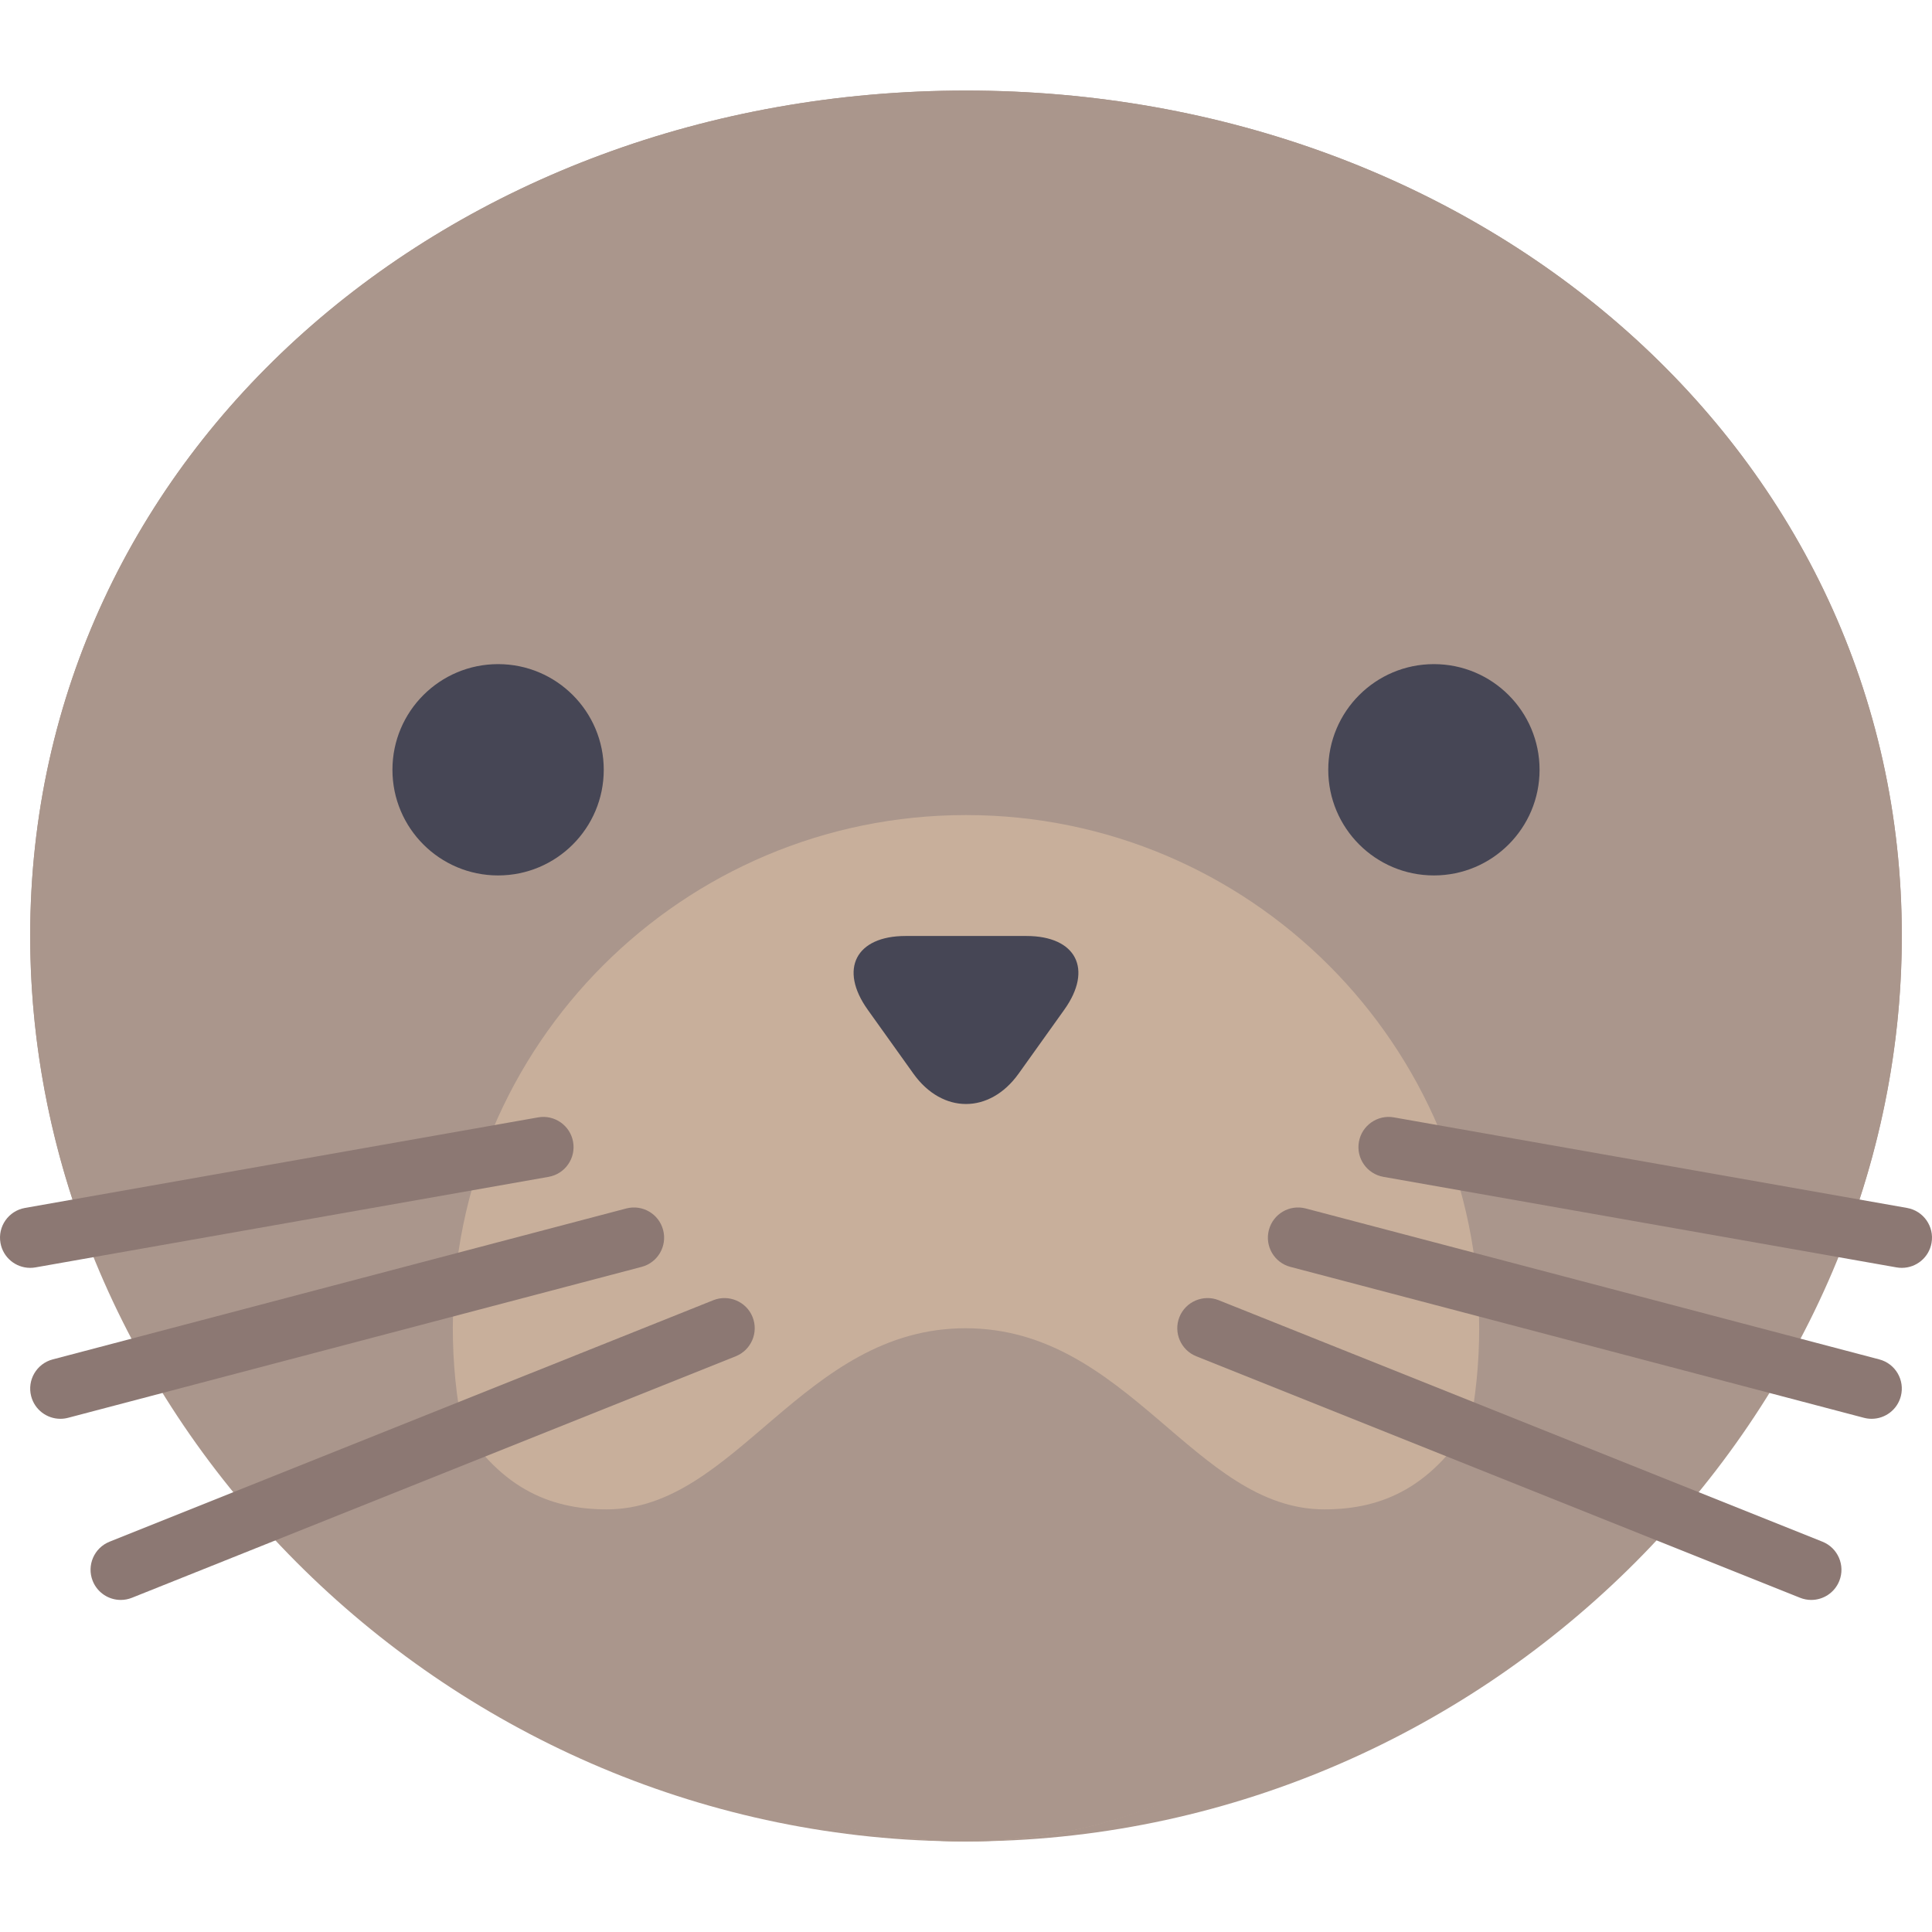
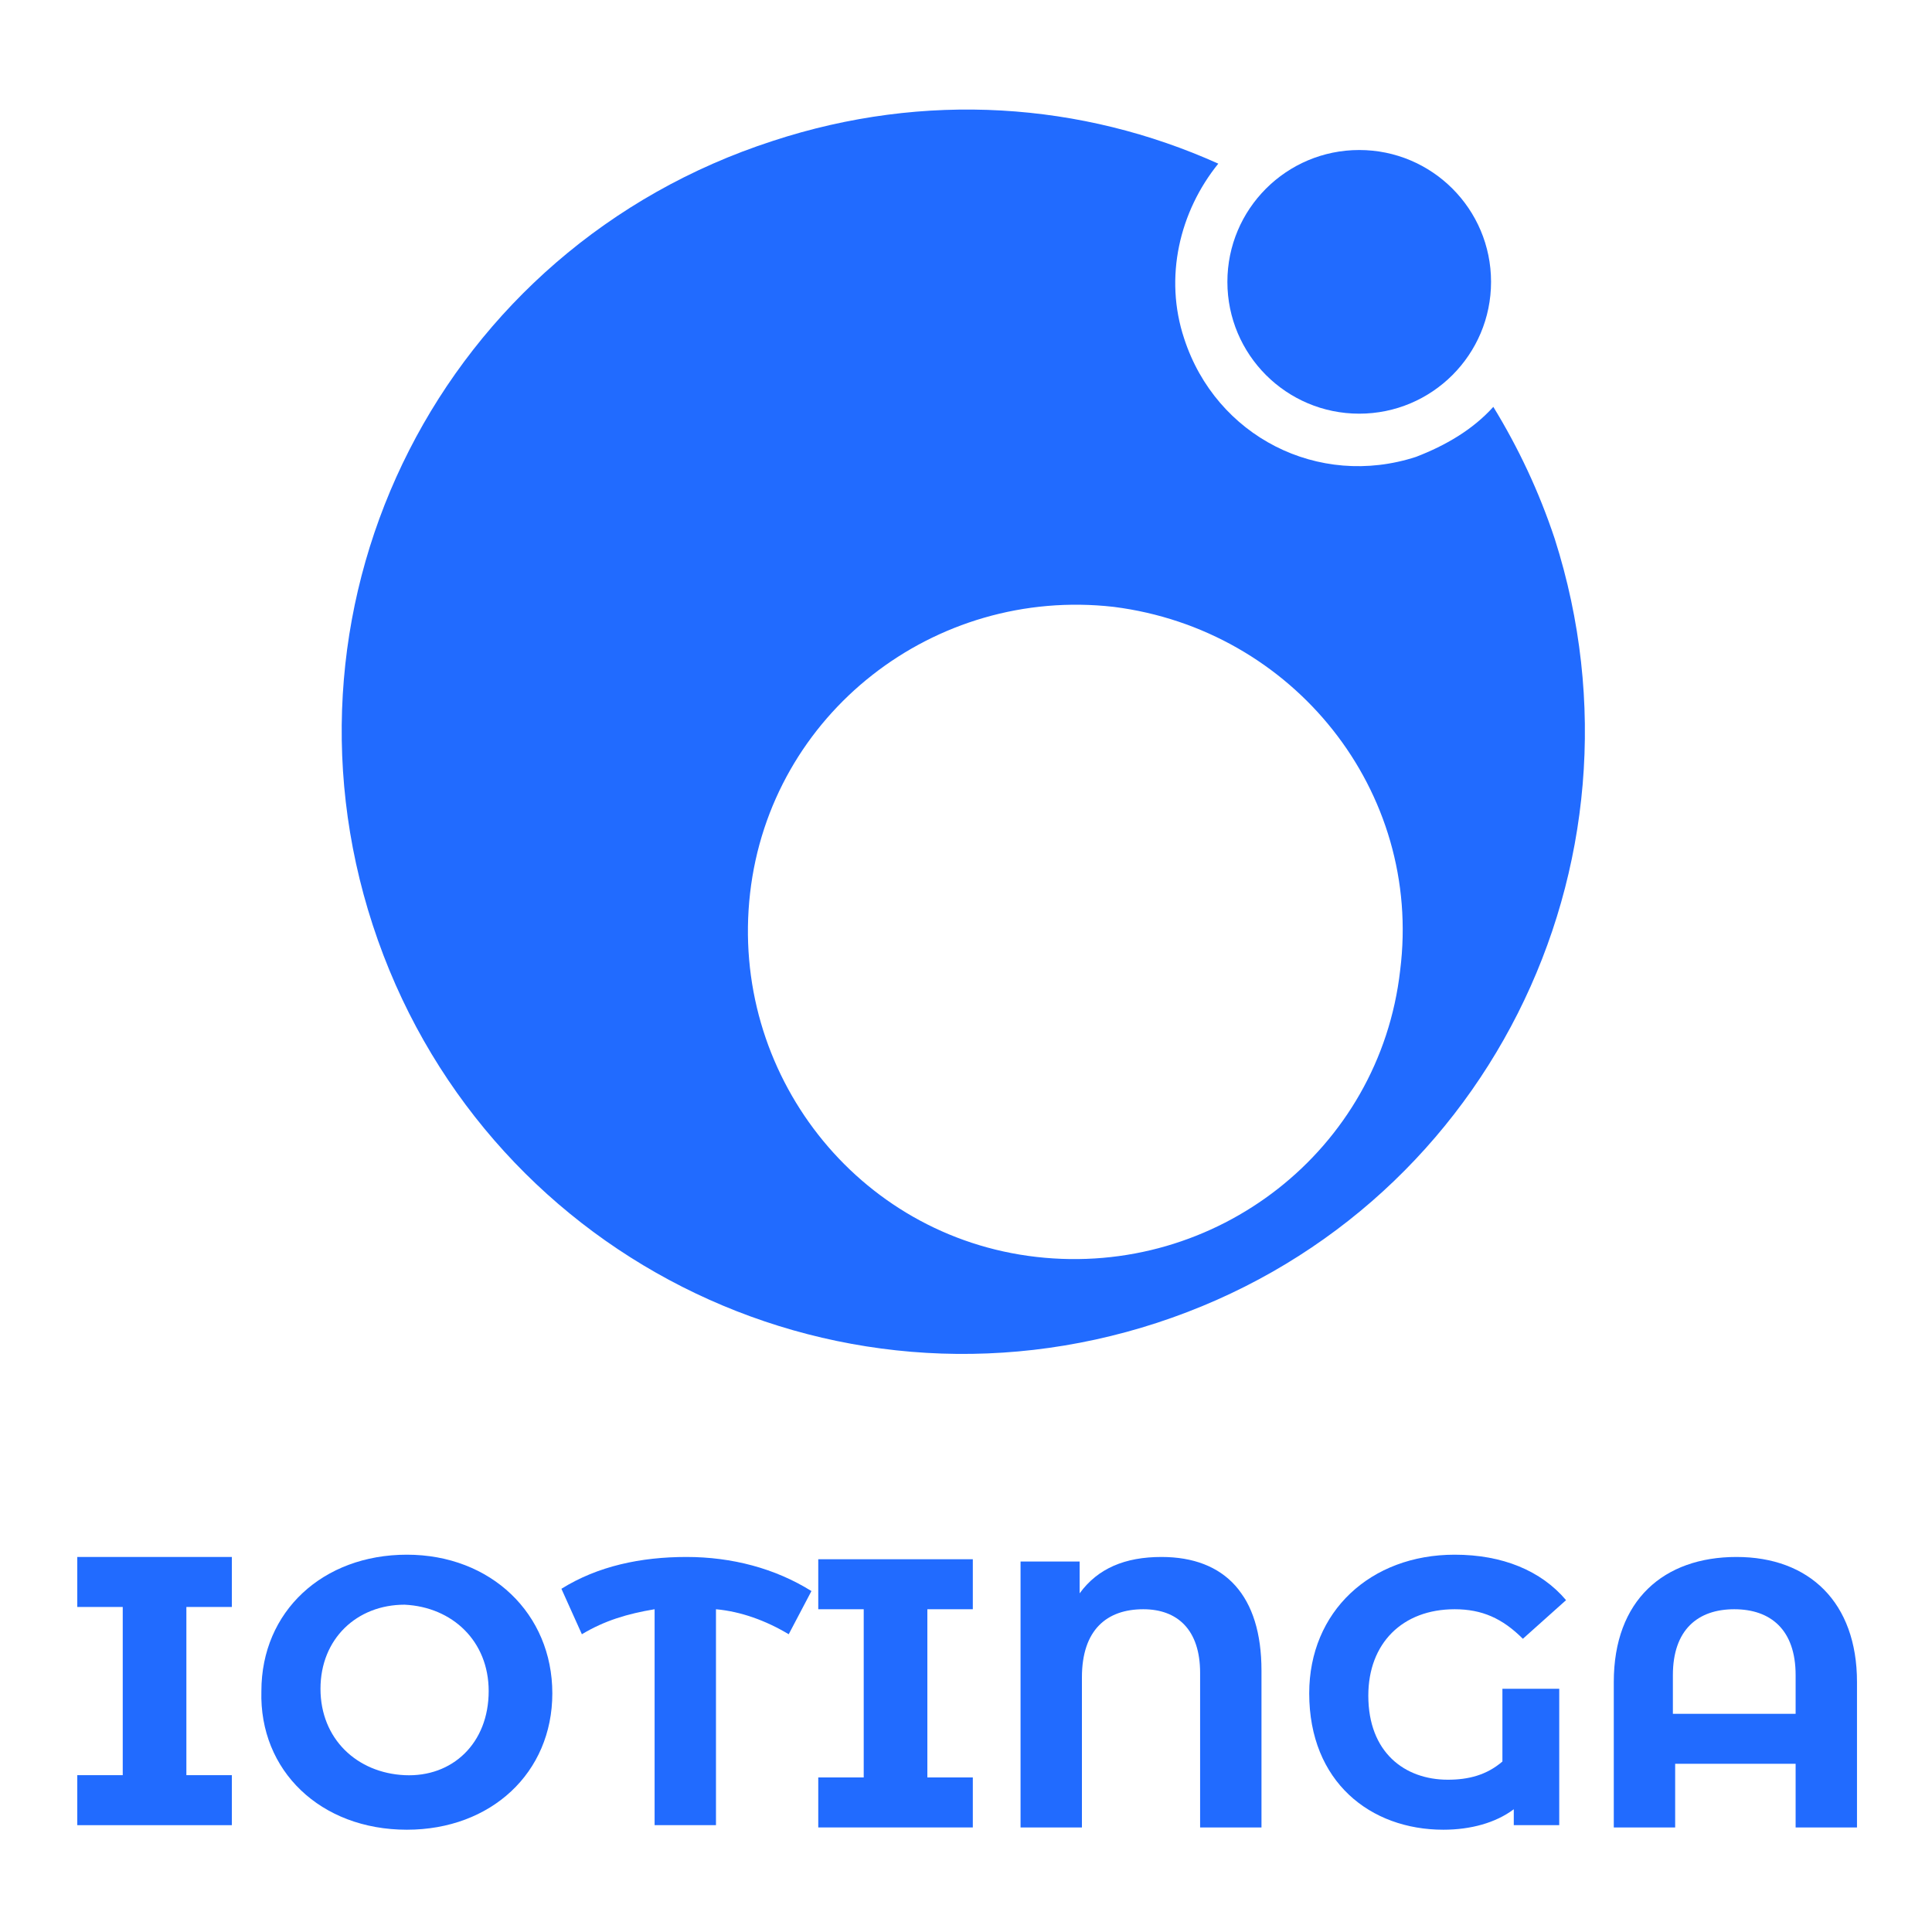
- <svg xmlns="http://www.w3.org/2000/svg" height="40" width="40" version="1.1" viewBox="0 0 511.998 511.998" xml:space="preserve">
-   <path style="fill:#AA968C;" d="M503.999,247.999c0,128.13-111.033,240-248,240S8,376.129,8,247.999s111.033-224,248-224     S503.999,119.869,503.999,247.999z" />
-   <path style="fill:#AA968C;" d="M255.999,23.999C119.033,23.999,8,119.868,8,247.999c0,24.631,4.138,48.647,11.74,71.397     c25.518,34.29,66.232,56.602,112.26,56.602c53.893,0,100.6-30.495,124-75.13c23.4,44.636,70.107,75.13,124,75.13     c46.028,0,86.743-22.312,112.26-56.602c7.602-22.75,11.74-46.767,11.74-71.397C503.999,119.868,392.966,23.999,255.999,23.999z" />
-   <circle style="fill:#C8AF9B;" cx="256" cy="351.999" r="136" />
-   <g>
-     <circle style="fill:#464655;" cx="132" cy="203.999" r="28" />
-     <circle style="fill:#464655;" cx="380" cy="203.999" r="28" />
-     <path style="fill:#464655;" d="M269.949,284.516c-7.672,10.741-20.227,10.741-27.899,0l-12.101-16.941       c-7.672-10.741-3.15-19.53,10.05-19.53h32c13.2,0,17.723,8.788,10.05,19.53L269.949,284.516z" />
+ <svg xmlns="http://www.w3.org/2000/svg" version="1.1" id="Layer_1" x="0px" y="0px" viewBox="0 0 85 85" style="enable-background:new 0 0 85 85;" xml:space="preserve">
+   <style type="text/css">
+ 	.st0{enable-background:new    ;}
+ 	.st1{fill:#216BFF;}
+ </style>
+   <g class="st0">
+     <path class="st1" d="M8.2,70.7l0,7.4l2,0l0,2.2l-6.8,0l0-2.2l2,0l0-7.4l-2,0l0-2.2l6.8,0l0,2.2L8.2,70.7z" />
+     <path class="st1" d="M11.5,74.4c0-3.5,2.7-6,6.4-6c3.7,0,6.4,2.6,6.4,6.1s-2.7,6-6.4,6C14.1,80.5,11.4,77.9,11.5,74.4z M21.5,74.4   c0-2.2-1.6-3.7-3.7-3.8c-2.1,0-3.7,1.5-3.7,3.7c0,2.2,1.6,3.7,3.7,3.8C19.9,78.2,21.5,76.7,21.5,74.4z" />
+     <path class="st1" d="M34.7,71.9c-1-0.6-2.1-1-3.2-1.1l0,9.5l-2.7,0l0-9.5c-1.2,0.2-2.2,0.5-3.2,1.1l-0.9-2c1.6-1,3.5-1.4,5.5-1.4   c2,0,3.9,0.5,5.5,1.5L34.7,71.9z" />
+     <path class="st1" d="M40.8,70.8l0,7.4l2,0l0,2.2l-6.8,0l0-2.2l2,0l0-7.4l-2,0l0-2.2l6.8,0l0,2.2L40.8,70.8z" />
+     <path class="st1" d="M55.5,73.5l0,6.9l-2.7,0l0-6.8c0-1.9-1-2.8-2.5-2.8c-1.6,0-2.7,0.9-2.7,3l0,6.6l-2.7,0l0-11.7l2.6,0l0,1.4   c0.8-1.1,2-1.6,3.6-1.6C53.9,68.5,55.5,70.2,55.5,73.5z" />
+     <path class="st1" d="M66.1,74.3l2.5,0l0,6l-2,0l0-0.7c-0.8,0.6-1.9,0.9-3.1,0.9c-3.2,0-5.9-2.1-5.9-6c0-3.6,2.7-6.1,6.4-6.1   c2.1,0,3.8,0.7,4.9,2L67,72.1c-0.9-0.9-1.8-1.3-3-1.3c-2.3,0-3.8,1.5-3.8,3.8c0,2.5,1.6,3.7,3.5,3.7c0.9,0,1.7-0.2,2.4-0.8   L66.1,74.3z" />
+     <path class="st1" d="M81.7,74l0,6.4l-2.7,0l0-2.8l-5.3,0l0,2.8l-2.7,0l0-6.4c0-3.6,2.2-5.5,5.4-5.5S81.7,70.5,81.7,74z M79,75.4   l0-1.7c0-2-1.1-2.9-2.7-2.9c-1.6,0-2.7,0.9-2.7,2.9l0,1.7L79,75.4z" />
  </g>
-   <path style="fill:#AA968C;" d="M 350.964 399.998 C 316.628 399.998 299.021 351.998 255.882 351.998 C 212.742 351.998 195.135 399.998 160.801 399.998 C 145.395 399.998 131.723 394.147 120.621 374.798 C 131.595 439.03 187.893 487.998 255.881 487.998 C 323.868 487.998 380.168 439.03 391.14 374.798 C 380.04 394.148 366.368 399.998 350.964 399.998 Z" />
-   <g>
-     <path style="fill:#8C7873;" d="M32,423.998c-3.172,0-6.18-1.906-7.43-5.031c-1.641-4.105,0.359-8.758,4.461-10.402l160.008-64       c4.062-1.617,8.758,0.352,10.398,4.457s-0.359,8.758-4.461,10.402l-160.008,64C34,423.811,32.992,423.998,32,423.998z" />
-     <path style="fill:#8C7873;" d="M15.992,375.995c-3.547,0-6.781-2.375-7.727-5.965c-1.125-4.273,1.422-8.648,5.695-9.773l152-40       c4.289-1.121,8.648,1.426,9.773,5.703c1.125,4.273-1.422,8.648-5.695,9.773l-152,40C17.351,375.913,16.672,375.995,15.992,375.995z       " />
-     <path style="fill:#8C7873;" d="M7.992,335.995c-3.812,0-7.187-2.73-7.867-6.609c-0.773-4.352,2.133-8.5,6.484-9.27l136-24       c4.328-0.77,8.508,2.141,9.266,6.488c0.773,4.352-2.133,8.5-6.484,9.27l-136,24C8.922,335.956,8.453,335.995,7.992,335.995z" />
-     <path style="fill:#8C7873;" d="M480,423.998c3.172,0,6.18-1.906,7.43-5.031c1.641-4.105-0.359-8.758-4.461-10.402l-160.008-64       c-4.063-1.617-8.758,0.352-10.398,4.457s0.359,8.758,4.461,10.402l160.008,64C478,423.811,479.007,423.998,480,423.998z" />
-     <path style="fill:#8C7873;" d="M496.007,375.995c3.547,0,6.781-2.375,7.727-5.965c1.125-4.273-1.422-8.648-5.695-9.773l-152-40       c-4.289-1.121-8.648,1.426-9.773,5.703c-1.125,4.273,1.422,8.648,5.695,9.773l152,40       C494.648,375.913,495.328,375.995,496.007,375.995z" />
-     <path style="fill:#8C7873;" d="M504.007,335.995c3.813,0,7.188-2.73,7.867-6.609c0.773-4.352-2.133-8.5-6.484-9.27l-136-24       c-4.328-0.77-8.508,2.141-9.266,6.488c-0.773,4.352,2.133,8.5,6.484,9.27l136,24C503.078,335.956,503.546,335.995,504.007,335.995z       " />
-   </g>
+   <path class="st1" d="M68.4,23.7c-0.7-2.1-1.6-4-2.7-5.8c-0.9,1-2.1,1.7-3.4,2.2c-4.3,1.4-8.8-0.9-10.2-5.2c-0.9-2.7-0.2-5.6,1.5-7.7  c-6-2.7-12.9-3.2-19.6-1c-14.5,4.7-22.3,20.1-17.6,34.5s20.1,22.2,34.5,17.5S73,38.1,68.4,23.7z M61.6,42.7  c-0.9,7.9-8.1,13.5-16,12.6s-13.5-8.1-12.6-16c0.9-7.9,8.1-13.5,16-12.6C56.9,27.7,62.6,34.8,61.6,42.7z" />
+   <circle class="st1" cx="59.8" cy="12.4" r="5.8" />
</svg>
